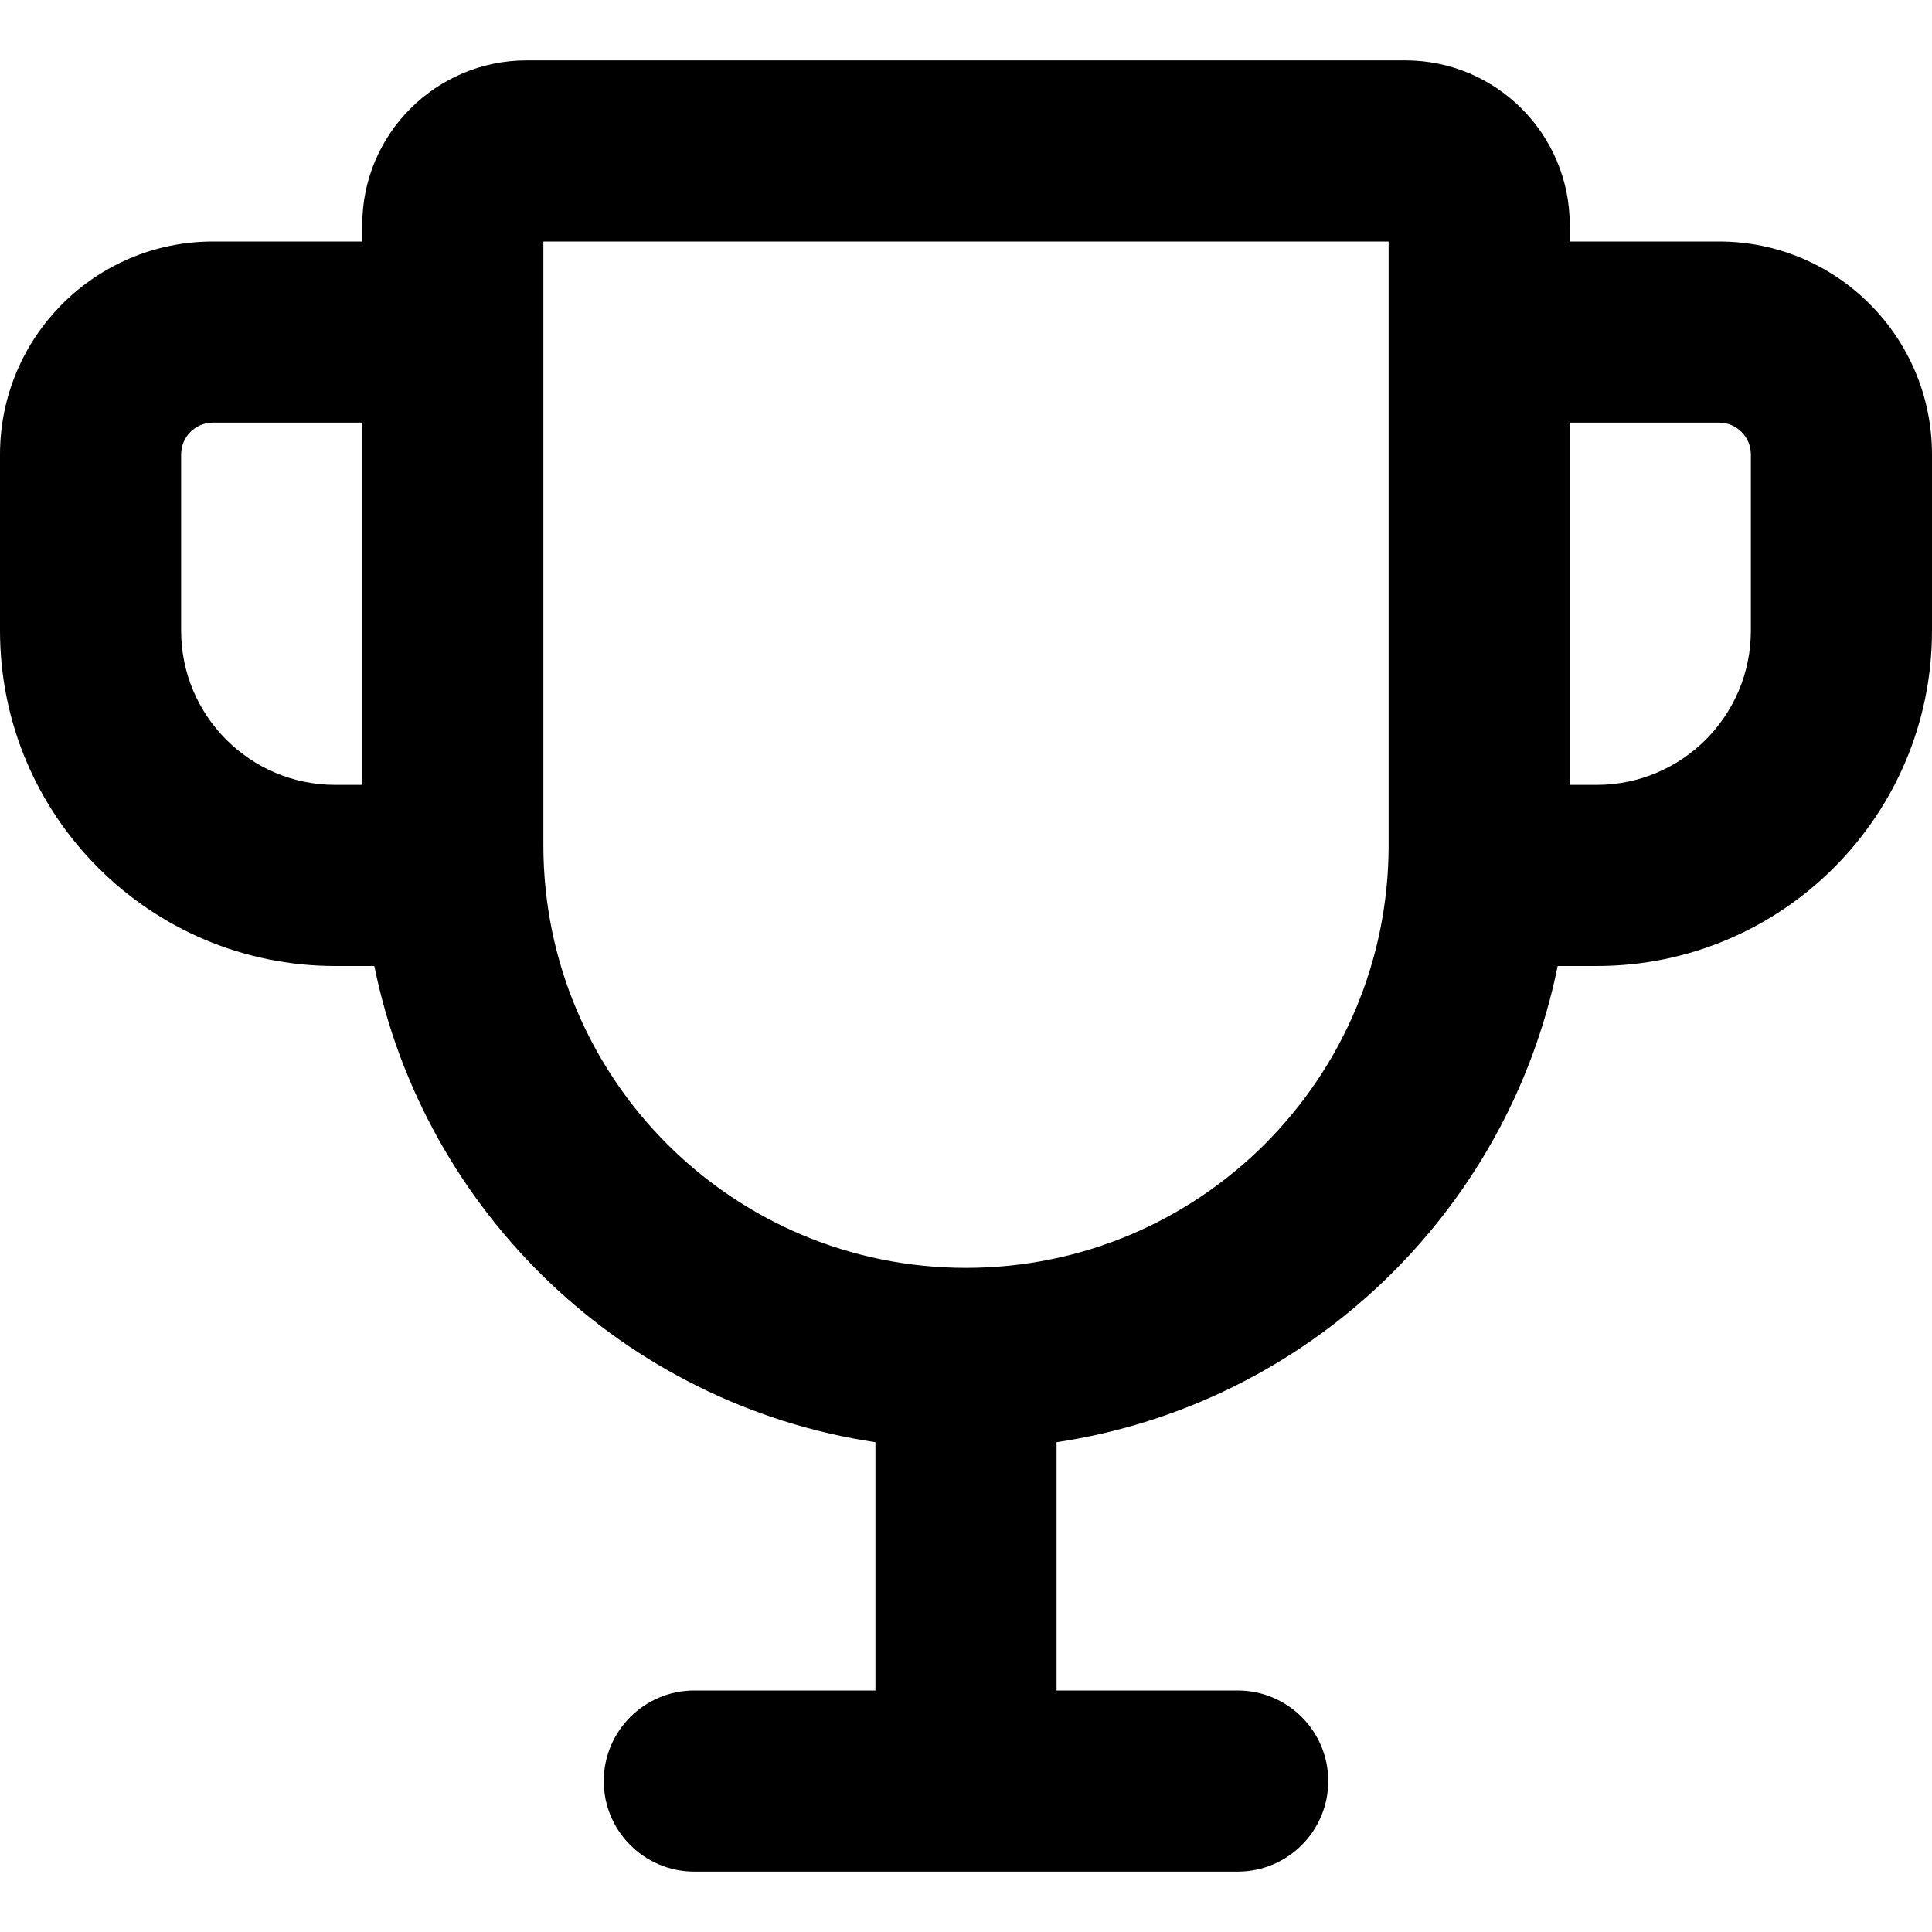
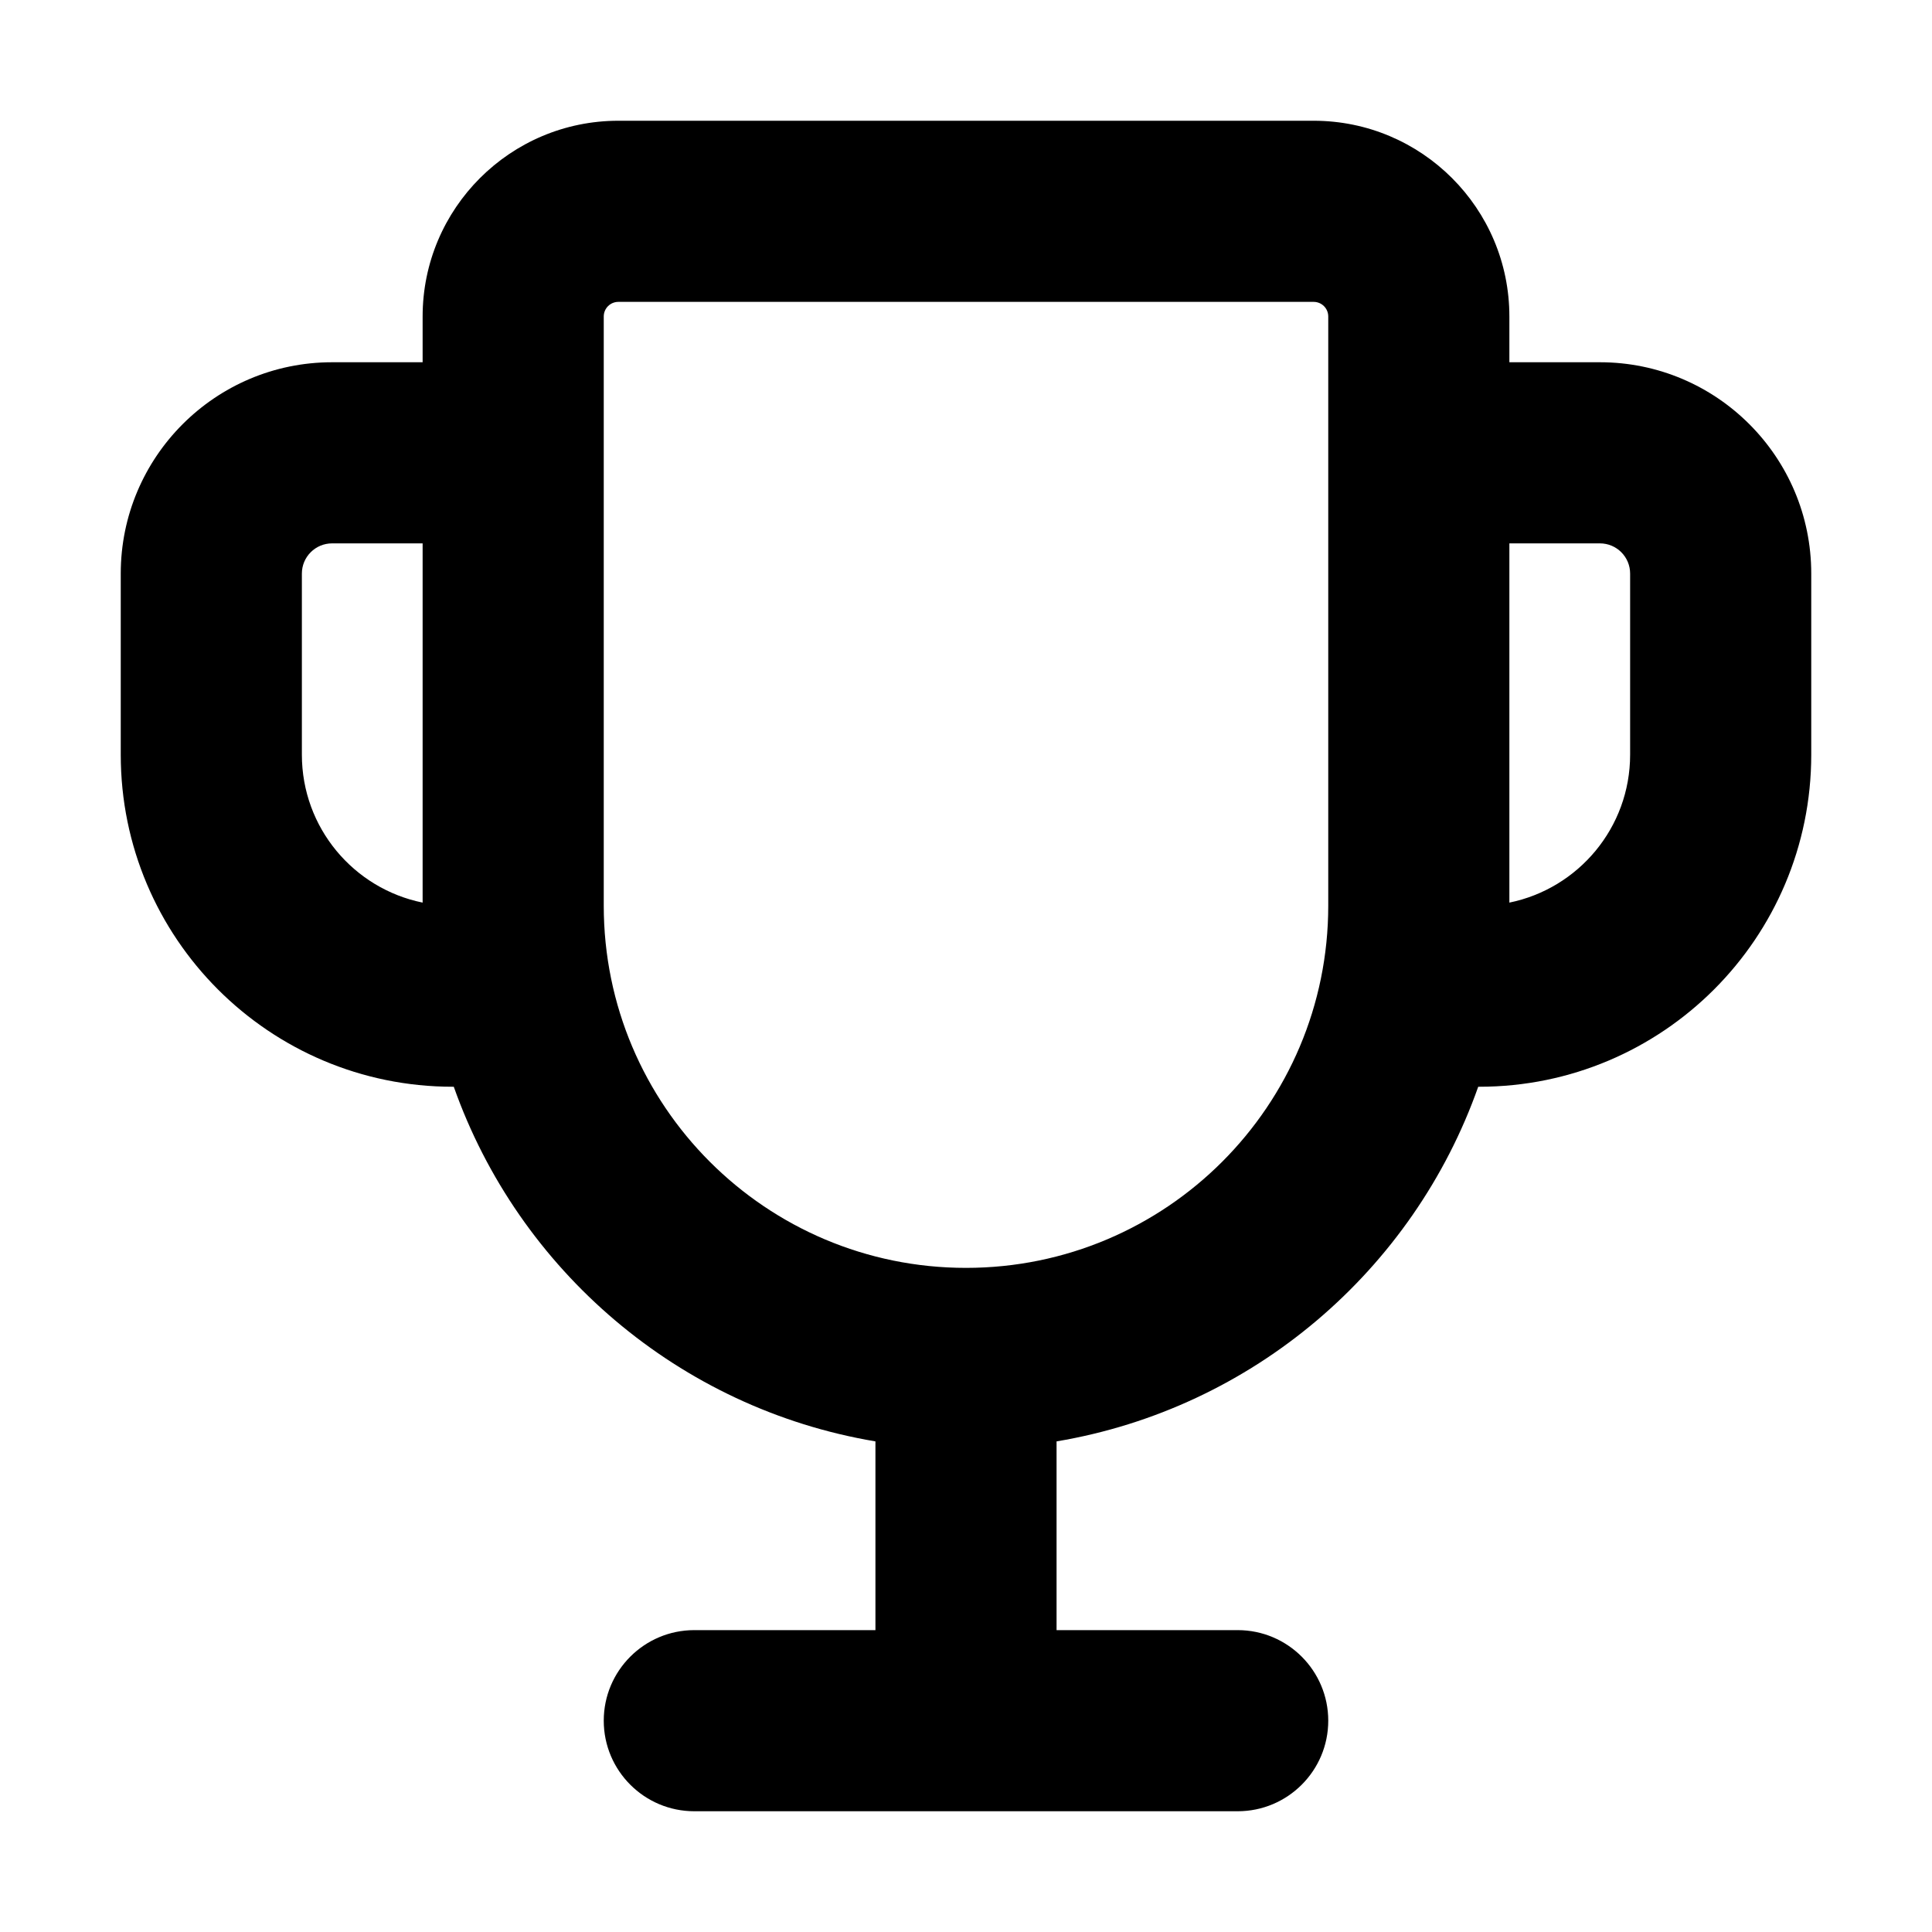
<svg xmlns="http://www.w3.org/2000/svg" width="16" height="16" viewBox="0 0 16 16" fill="none" data-fui-icon="Trophy16">
-   <path fill-rule="evenodd" clip-rule="evenodd" d="M16 3.764C16 2.79 15.21 2 14.236 2H13V1.862C13 1.11 12.39 0.5 11.638 0.5H4.362C3.61 0.5 3 1.11 3 1.862V2H1.764C0.79 2 0 2.79 0 3.764V5.223C0 6.757 1.243 8 2.777 8H3.1C3.514 10.042 5.173 11.632 7.25 11.944V14H5.75C5.336 14 5 14.336 5 14.75C5 15.164 5.336 15.5 5.75 15.5H10.25C10.664 15.5 11 15.164 11 14.75C11 14.336 10.664 14 10.25 14H8.75V11.944C10.827 11.632 12.486 10.042 12.9 8H13.223C14.757 8 16 6.757 16 5.223V3.764ZM8 10.5C6.067 10.5 4.5 8.933 4.5 7V2H11.5V7C11.5 8.933 9.933 10.5 8 10.5ZM14.5 3.764C14.5 3.618 14.382 3.5 14.236 3.5H13V6.5H13.223C13.928 6.5 14.5 5.928 14.5 5.223V3.764ZM1.5 5.223C1.5 5.928 2.072 6.5 2.777 6.5H3V3.5H1.764C1.618 3.5 1.5 3.618 1.5 3.764V5.223Z" fill="currentColor" />
+   <path d="M10.879 1C11.774 1 12.5 1.726 12.5 2.621V3H13.25C14.216 3 15 3.784 15 4.75V6.25C15 7.769 13.769 9 12.25 9H12.242C11.705 10.52 10.376 11.664 8.75 11.937V13.5H10.25C10.664 13.5 11 13.836 11 14.25C11 14.664 10.664 15 10.25 15H5.75C5.336 15 5 14.664 5 14.25C5 13.836 5.336 13.5 5.75 13.5H7.25V11.937C5.624 11.664 4.295 10.52 3.758 9H3.75C2.231 9 1 7.769 1 6.25V4.75C1 3.784 1.784 3 2.75 3H3.5V2.621C3.5 1.726 4.226 1 5.121 1H10.879ZM5.121 2.5C5.054 2.5 5 2.554 5 2.621V7.5C5 9.157 6.343 10.5 8 10.5C9.657 10.5 11 9.157 11 7.5V2.621C11 2.554 10.946 2.5 10.879 2.5H5.121ZM2.75 4.5C2.612 4.5 2.5 4.612 2.5 4.75V6.25C2.5 6.855 2.929 7.359 3.5 7.475V4.5H2.75ZM12.5 7.475C13.07 7.359 13.5 6.855 13.5 6.25V4.75C13.5 4.612 13.388 4.5 13.25 4.5H12.5V7.475Z" fill="currentColor" />
</svg>
